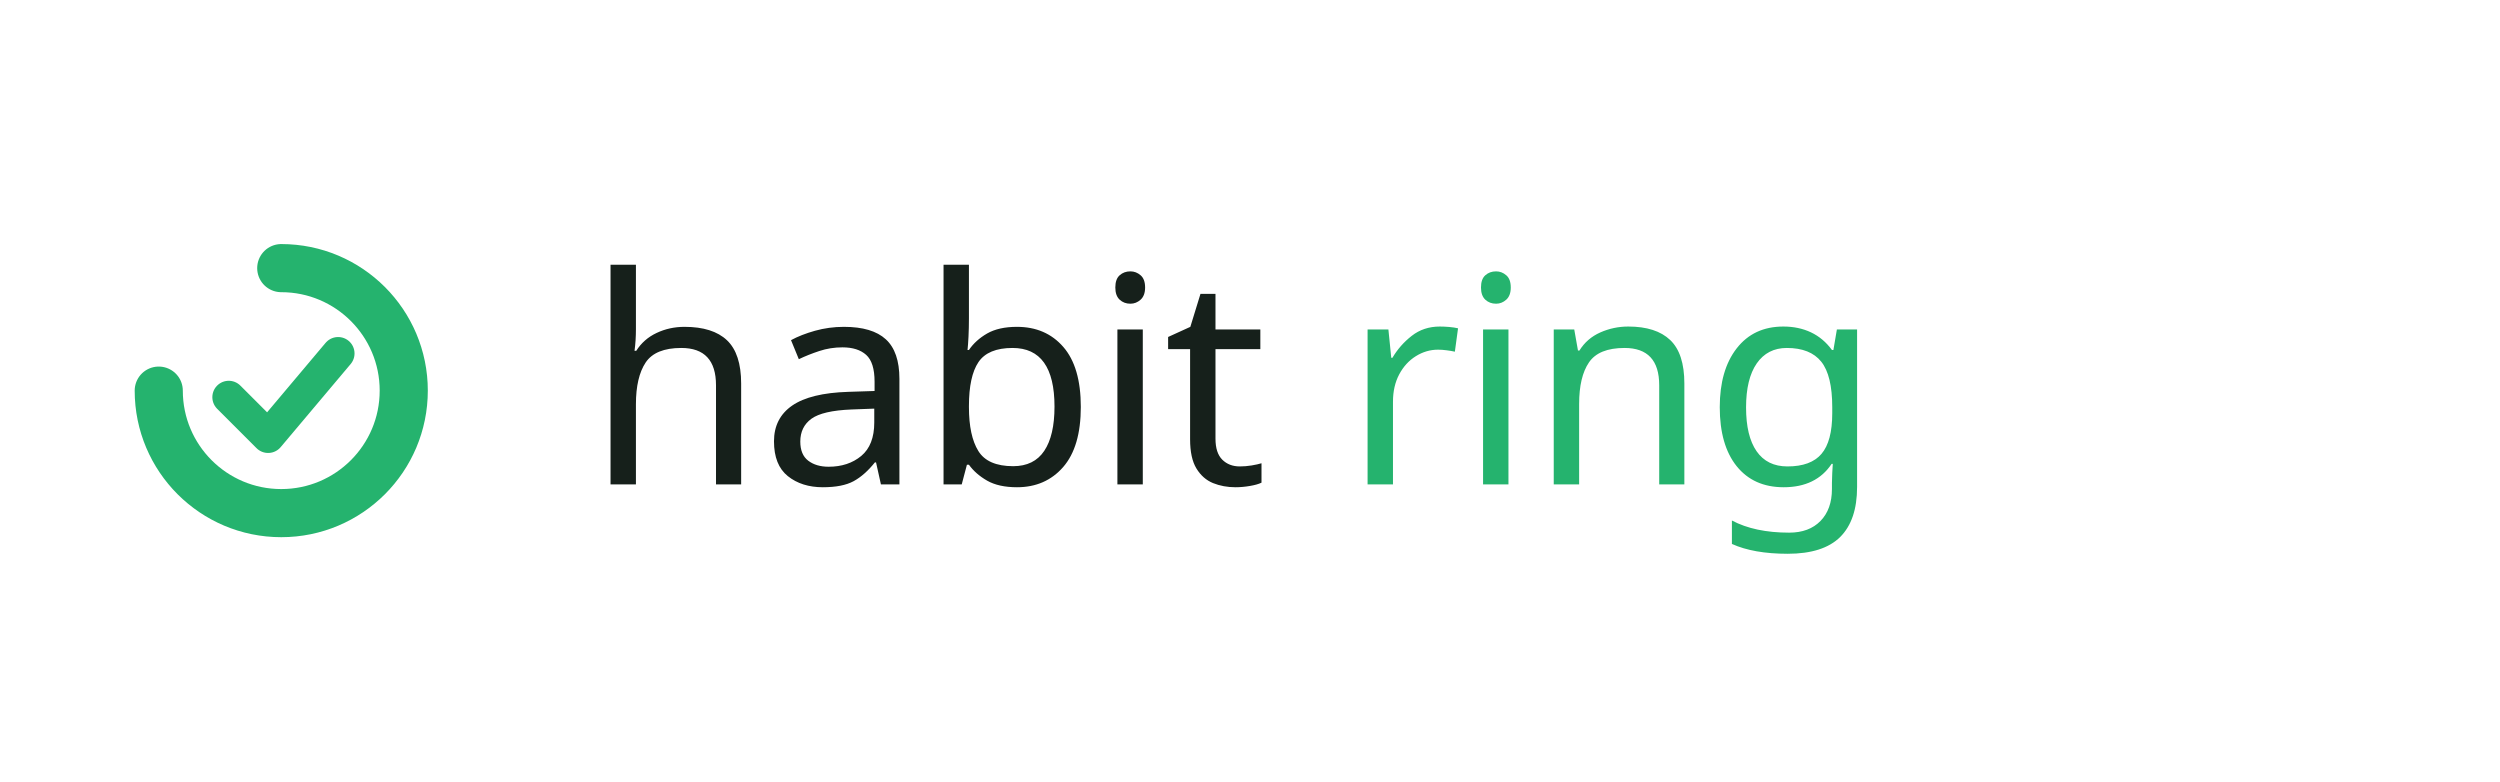
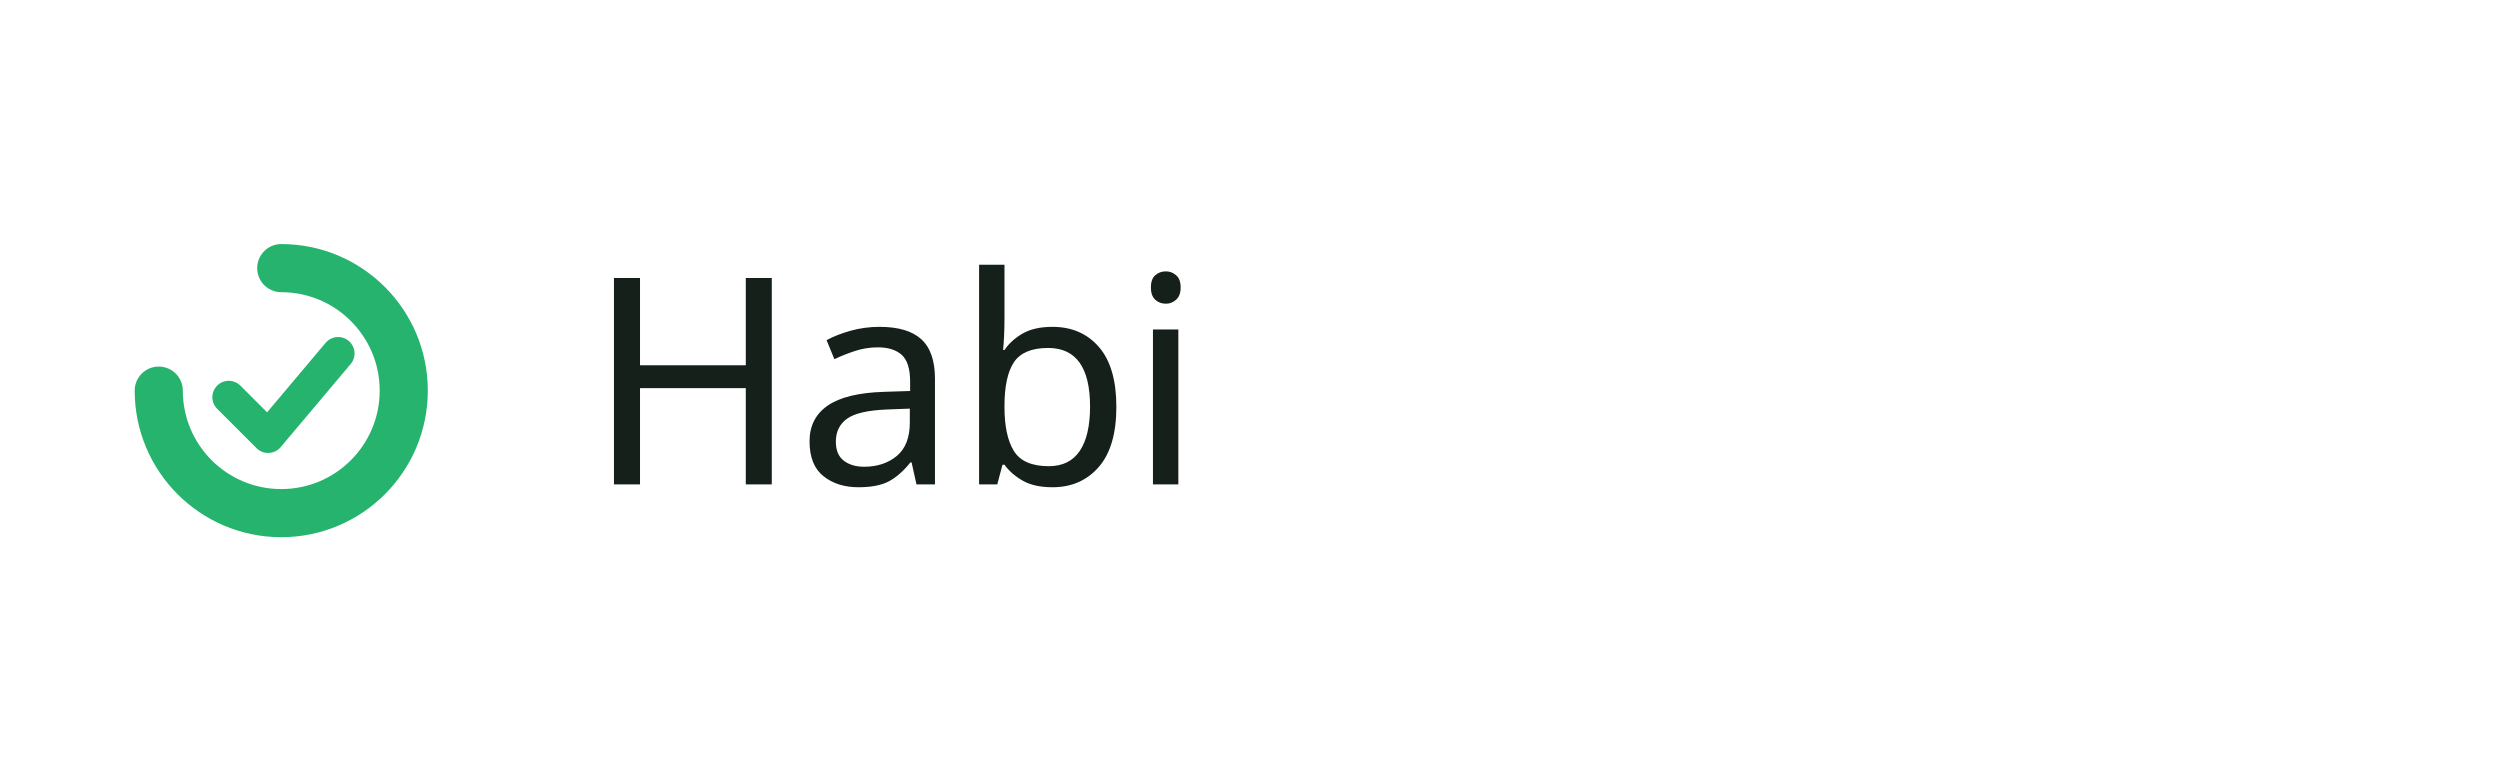
<svg xmlns="http://www.w3.org/2000/svg" viewBox="0 0 640 200">
  <g transform="translate(72,100) scale(0.56) translate(-100,-100)">
    <path d="M100,44 A56,56 0 1 1 44,100" fill="none" stroke="#25B36E" stroke-width="22" stroke-linecap="round" />
    <path d="M76,103 L94,121 L126,83" fill="none" stroke="#25B36E" stroke-width="15" stroke-linecap="round" stroke-linejoin="round" />
  </g>
  <text x="150" y="124" font-family="Poppins Medium, Poppins, sans-serif" font-size="74" letter-spacing="-1">
-     <tspan fill="#16201B">habit </tspan>
-     <tspan fill="#25B36E">ring</tspan>
+     <tspan fill="#16201B">Habi</tspan>
  </text>
</svg>
